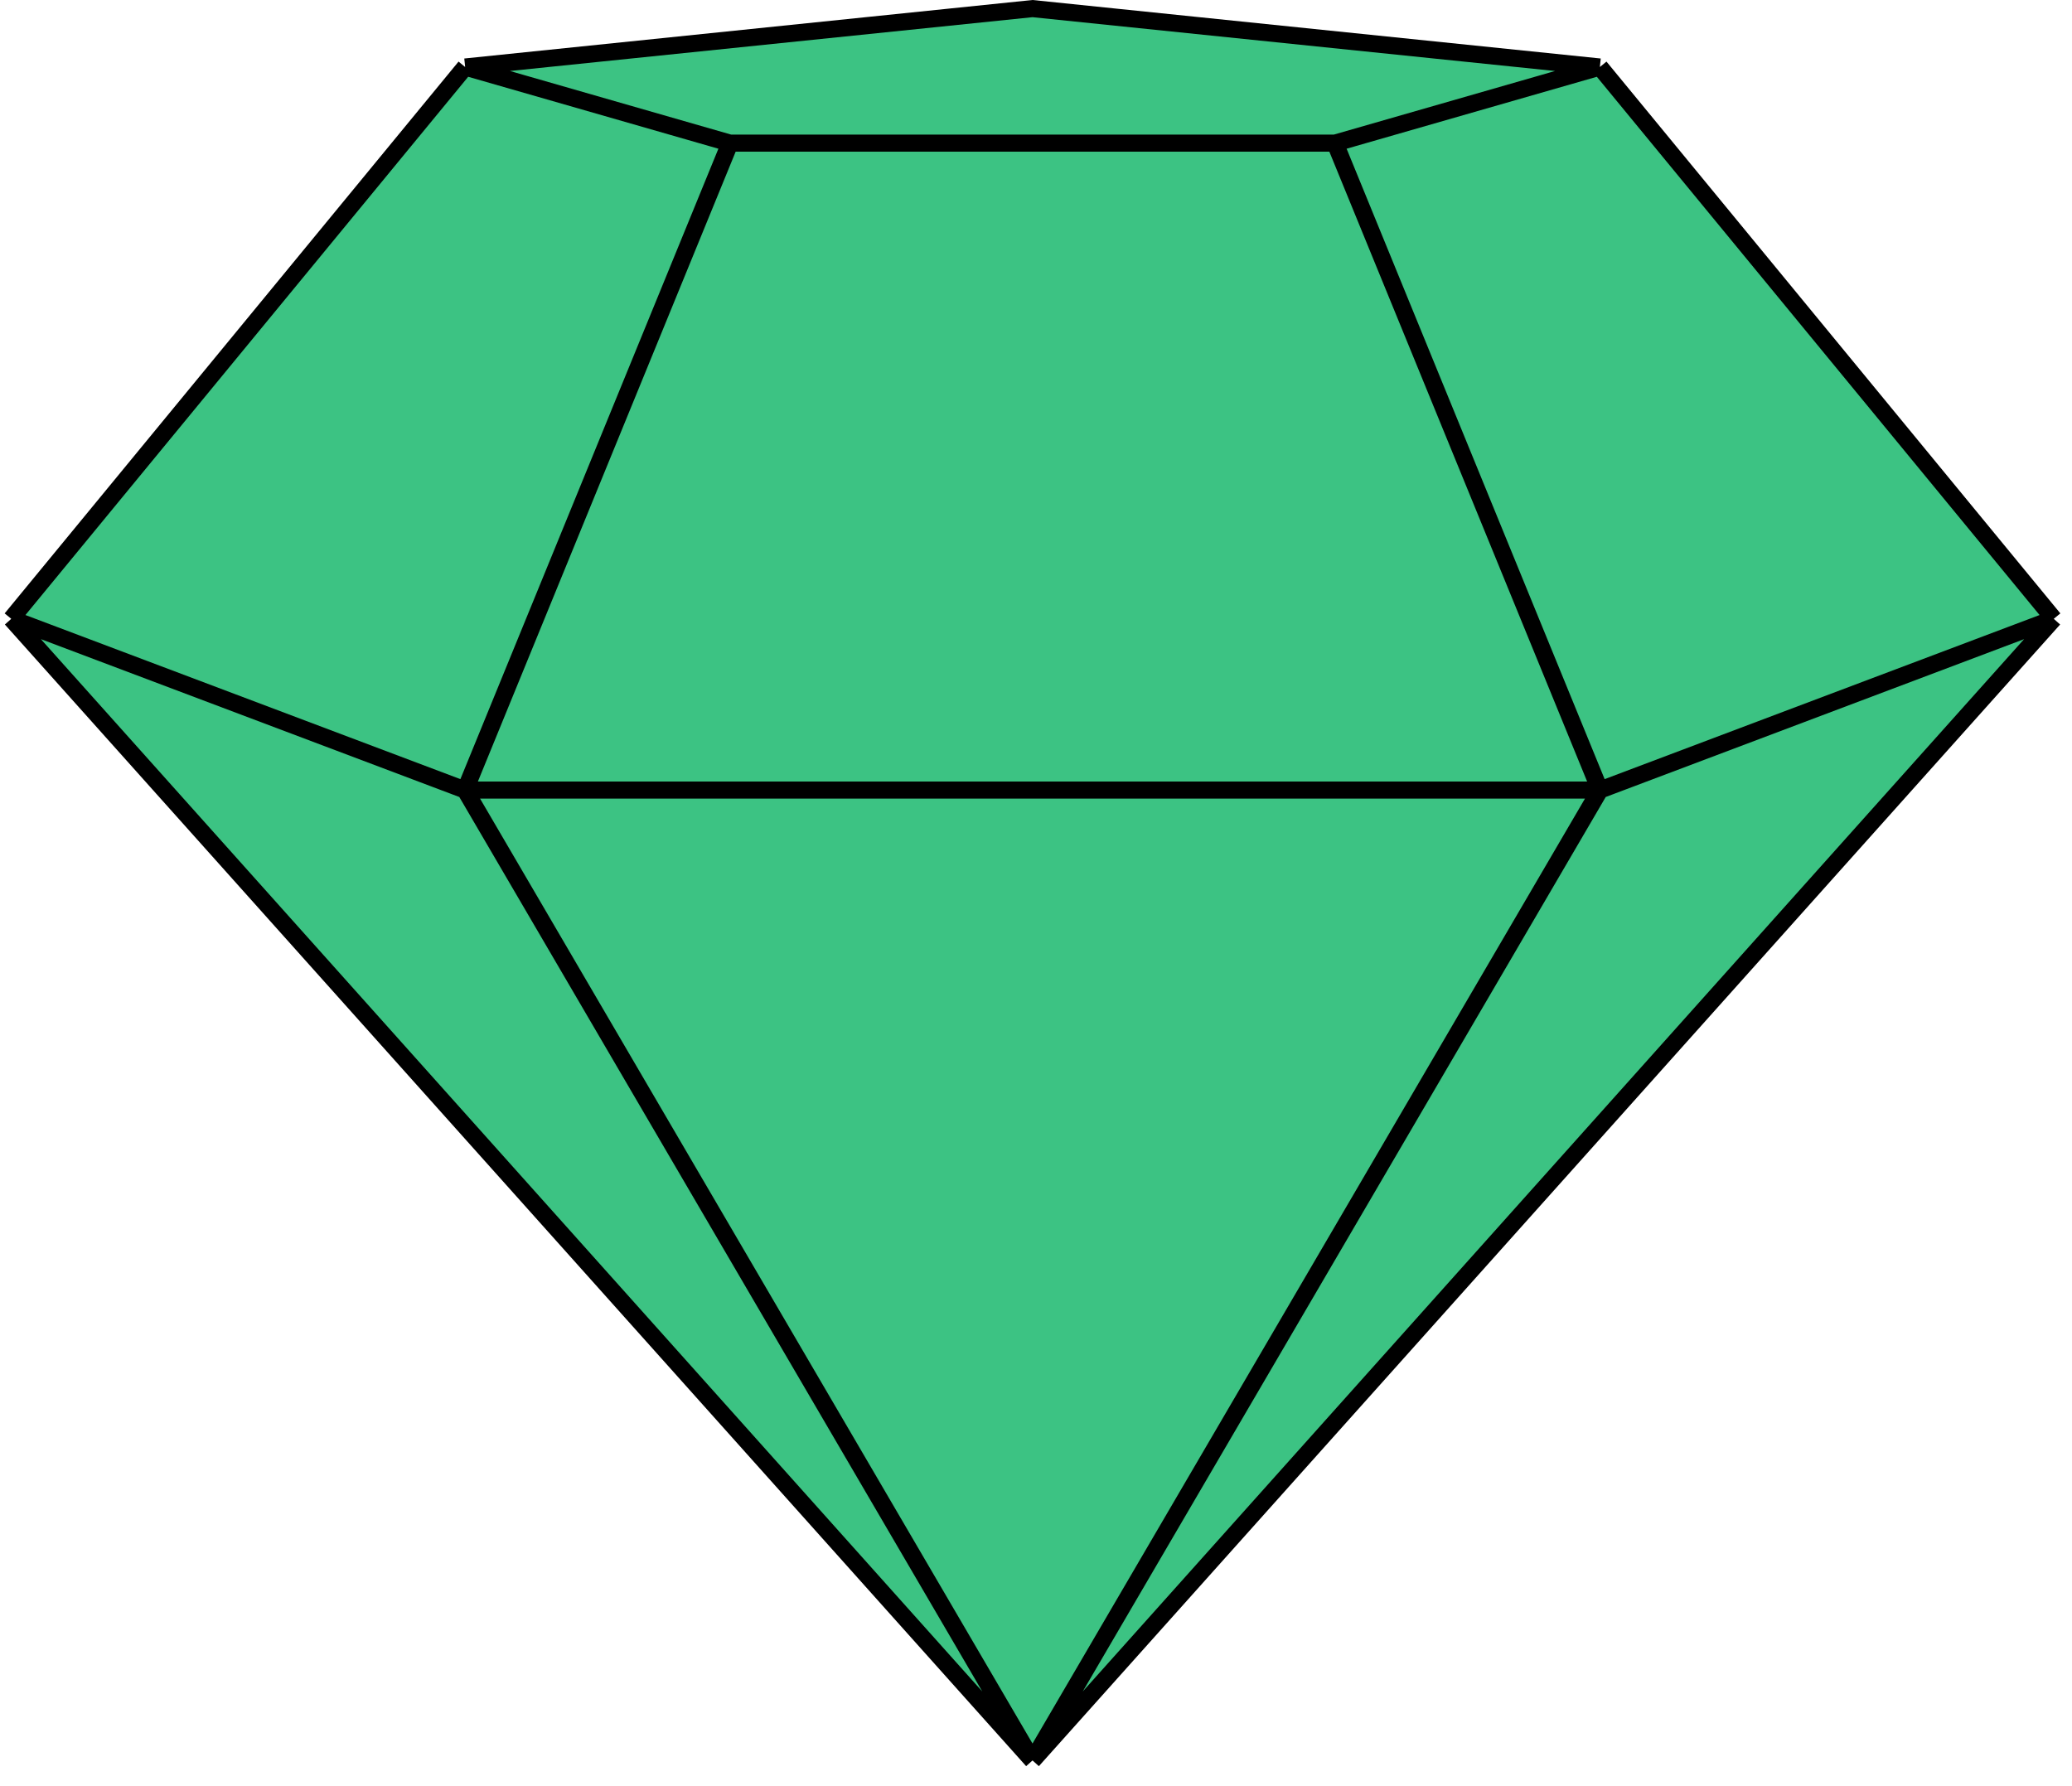
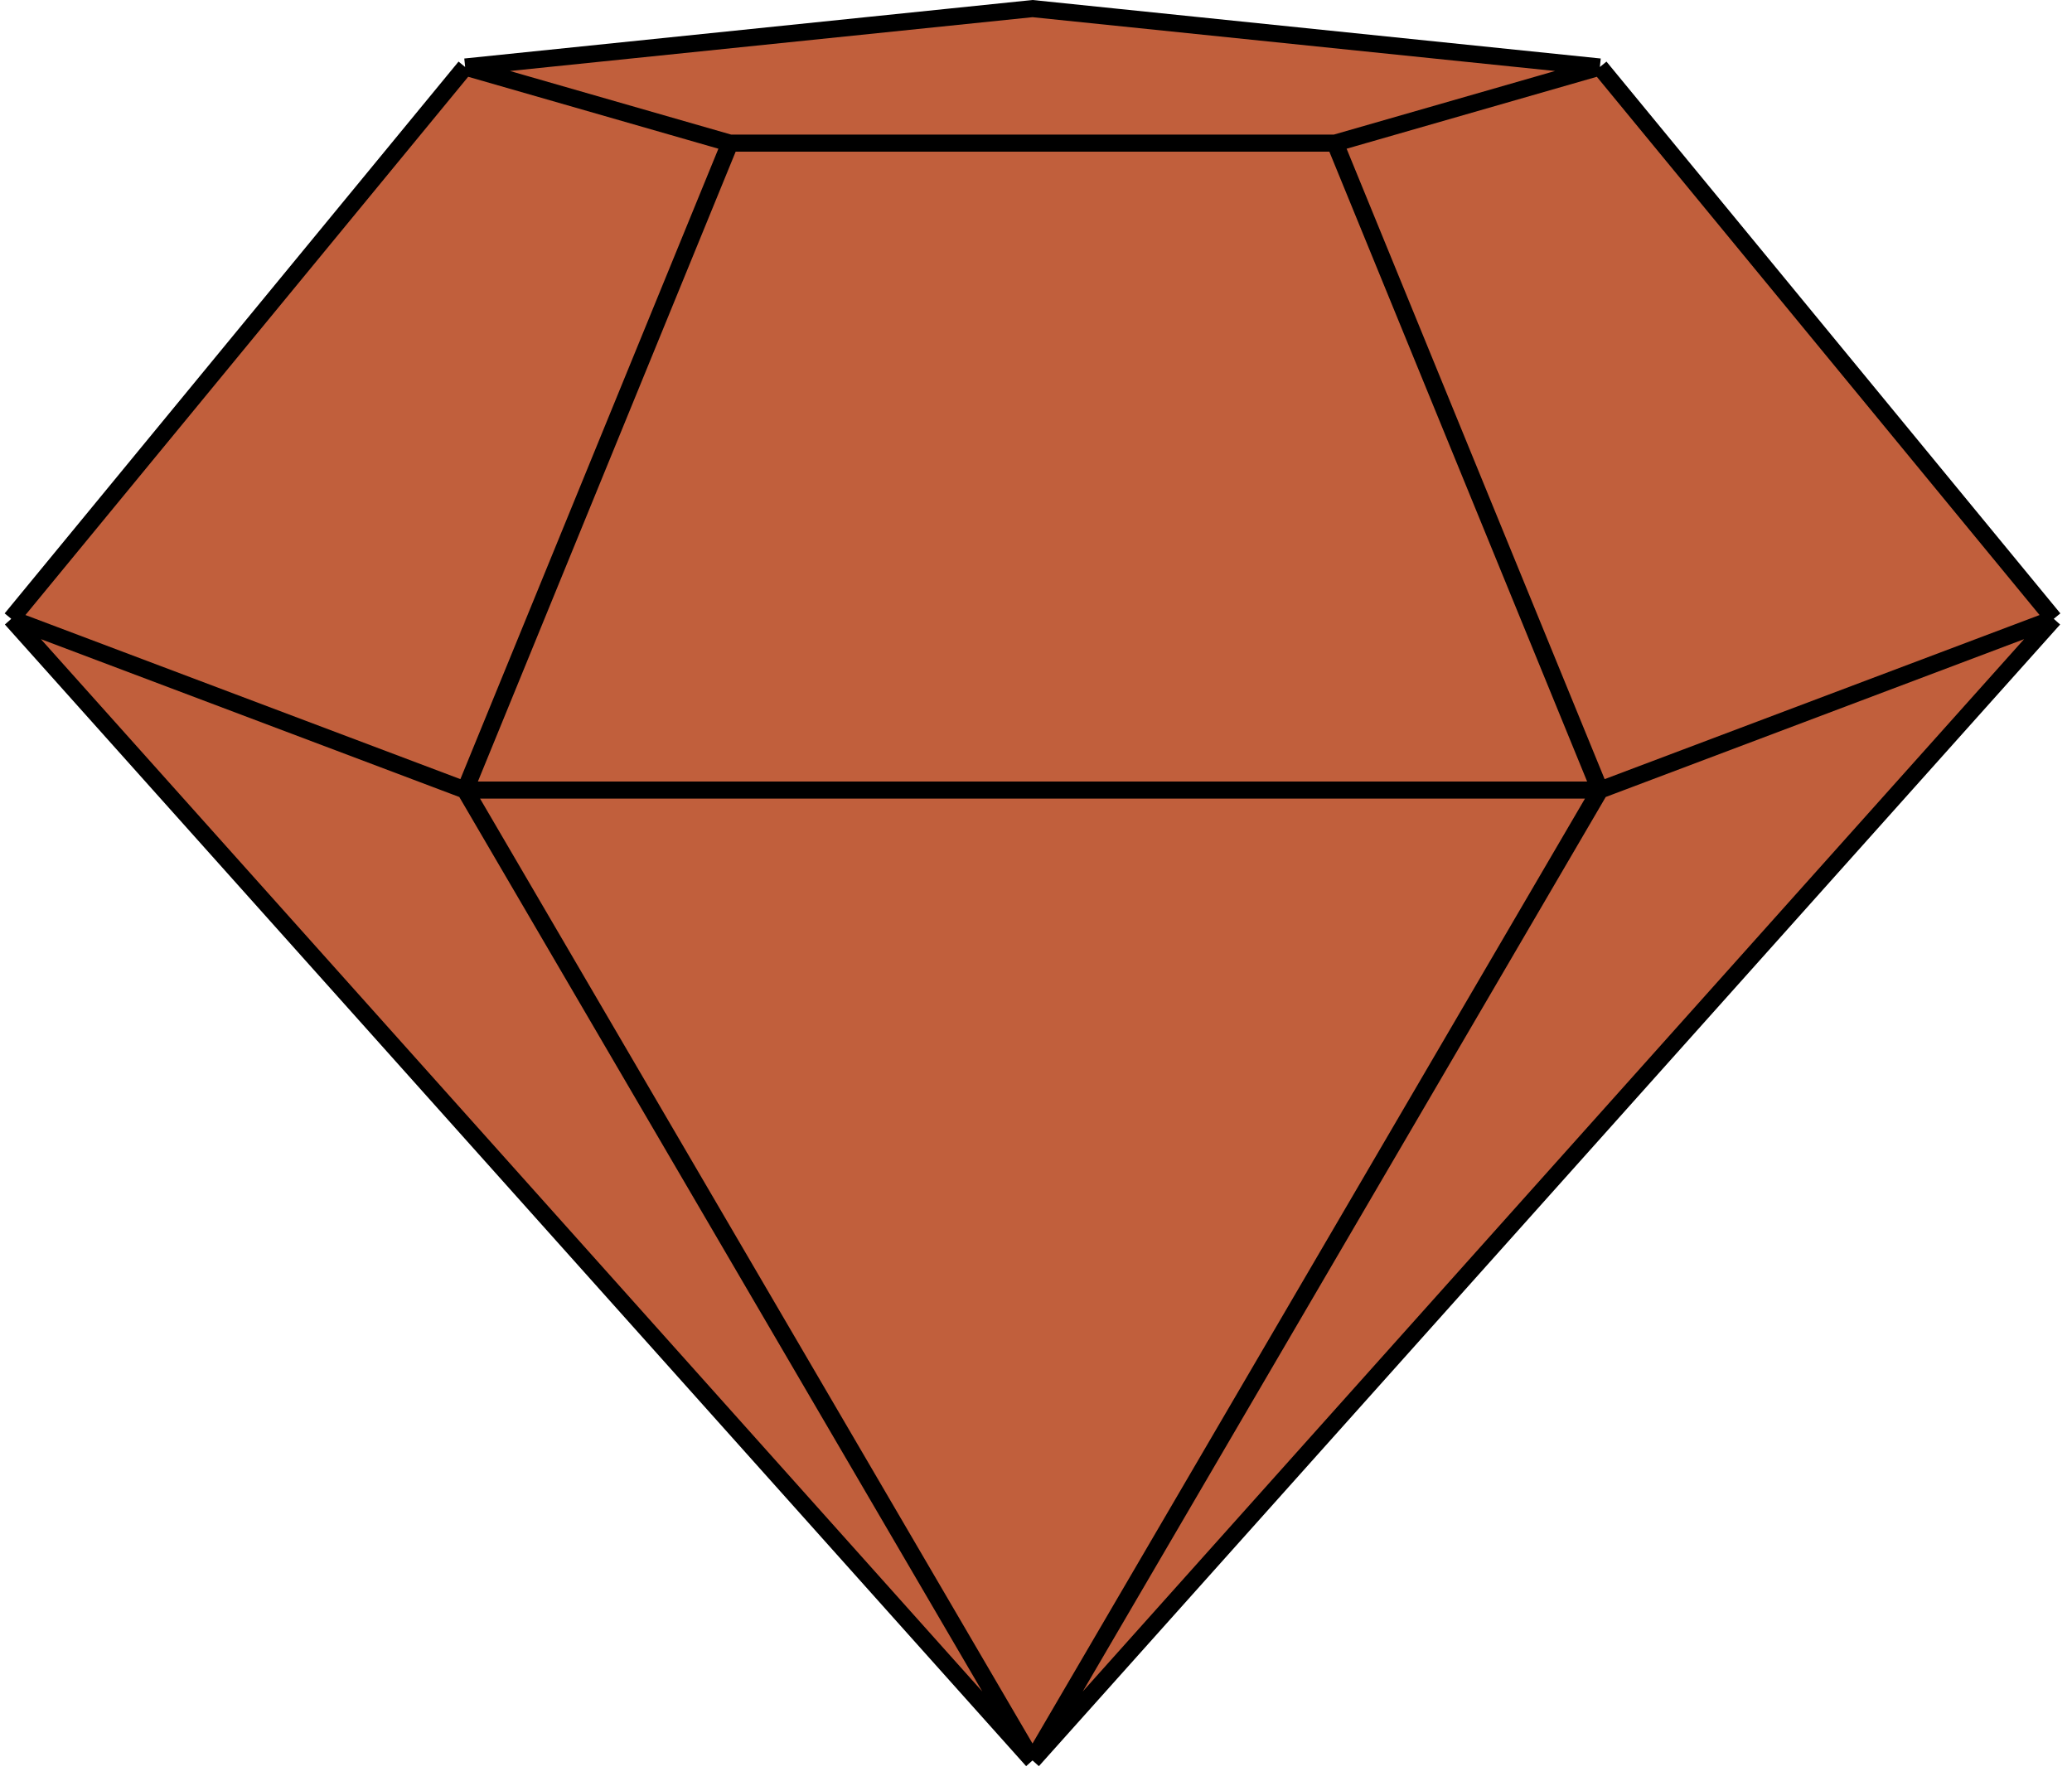
<svg xmlns="http://www.w3.org/2000/svg" width="123" height="106" viewBox="0 0 123 106" fill="none">
-   <path d="M27.613 3.978L0.668 36.736L27.613 46.902L43.33 8.497L27.613 3.978Z" fill="#3CC383" />
-   <path d="M43.33 8.497L27.613 46.902H94.973L79.255 8.497H43.33Z" fill="#3CC383" />
-   <path d="M27.613 46.902L61.293 104.51L94.973 46.902H27.613Z" fill="#3CC383" />
-   <path d="M0.668 36.736L61.293 104.51L27.613 46.902L0.668 36.736Z" fill="#3CC383" />
-   <path d="M61.293 104.51L121.917 36.736L94.973 46.902L61.293 104.51Z" fill="#3CC383" />
-   <path d="M121.917 36.736L94.973 3.978L79.255 8.497L94.973 46.902L121.917 36.736Z" fill="#3CC383" />
-   <path d="M27.613 3.978L43.33 8.497H79.255L94.973 3.978L61.293 0.51L27.613 3.978Z" fill="#3CC383" />
+   <path d="M27.613 3.978L0.668 36.736L27.613 46.902L43.33 8.497L27.613 3.978Z" fill="#C15F3C" />
+   <path d="M43.33 8.497L27.613 46.902H94.973L79.255 8.497H43.33Z" fill="#C15F3C" />
+   <path d="M27.613 46.902L61.293 104.51L94.973 46.902H27.613Z" fill="#C15F3C" />
+   <path d="M0.668 36.736L61.293 104.51L27.613 46.902L0.668 36.736Z" fill="#C15F3C" />
+   <path d="M61.293 104.51L121.917 36.736L94.973 46.902L61.293 104.51Z" fill="#C15F3C" />
+   <path d="M121.917 36.736L94.973 3.978L79.255 8.497L94.973 46.902L121.917 36.736Z" fill="#C15F3C" />
+   <path d="M27.613 3.978L43.33 8.497H79.255L94.973 3.978L61.293 0.51L27.613 3.978Z" fill="#C15F3C" />
  <path d="M0.668 36.736L61.293 104.51M0.668 36.736L27.613 3.978M0.668 36.736L27.613 46.902M61.293 104.51L27.613 46.902M61.293 104.51L121.917 36.736M61.293 104.51L94.973 46.902M27.613 3.978L43.33 8.497M27.613 3.978L61.293 0.51L94.973 3.978M43.33 8.497L27.613 46.902M43.33 8.497H79.255M27.613 46.902H94.973M121.917 36.736L94.973 3.978M121.917 36.736L94.973 46.902M94.973 3.978L79.255 8.497M79.255 8.497L94.973 46.902" stroke="black" stroke-width="1.015" />
</svg>
